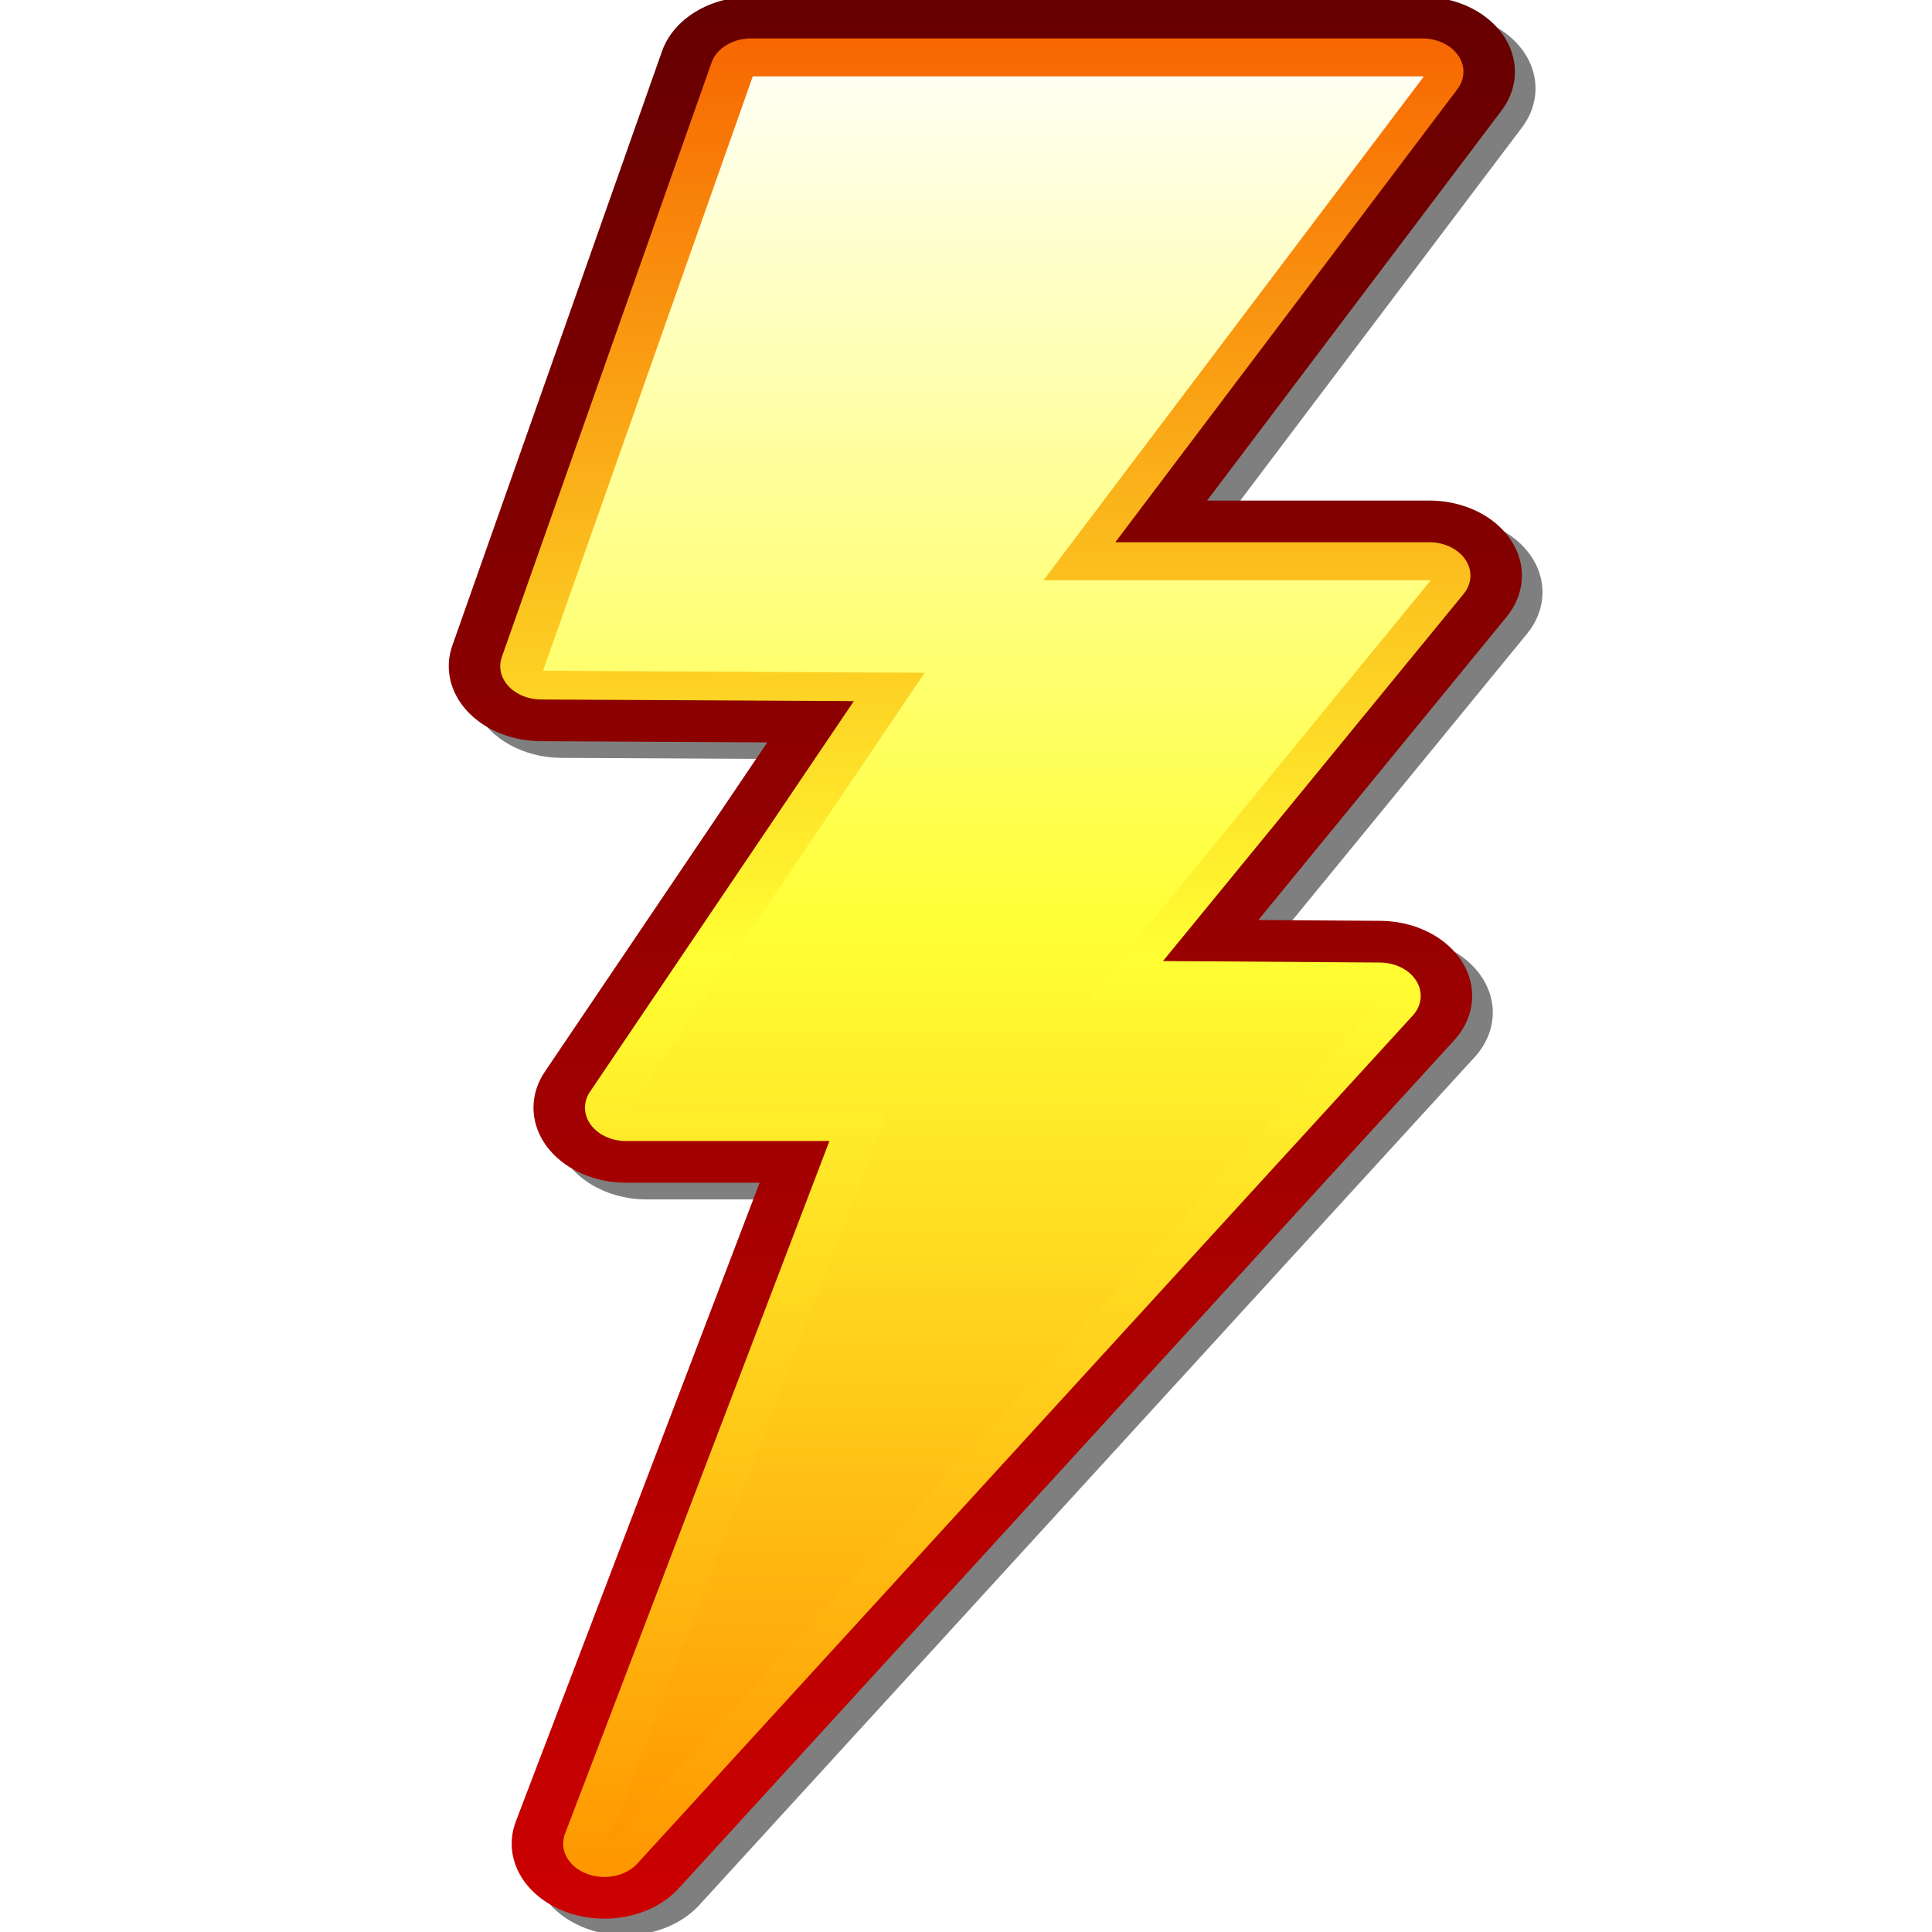
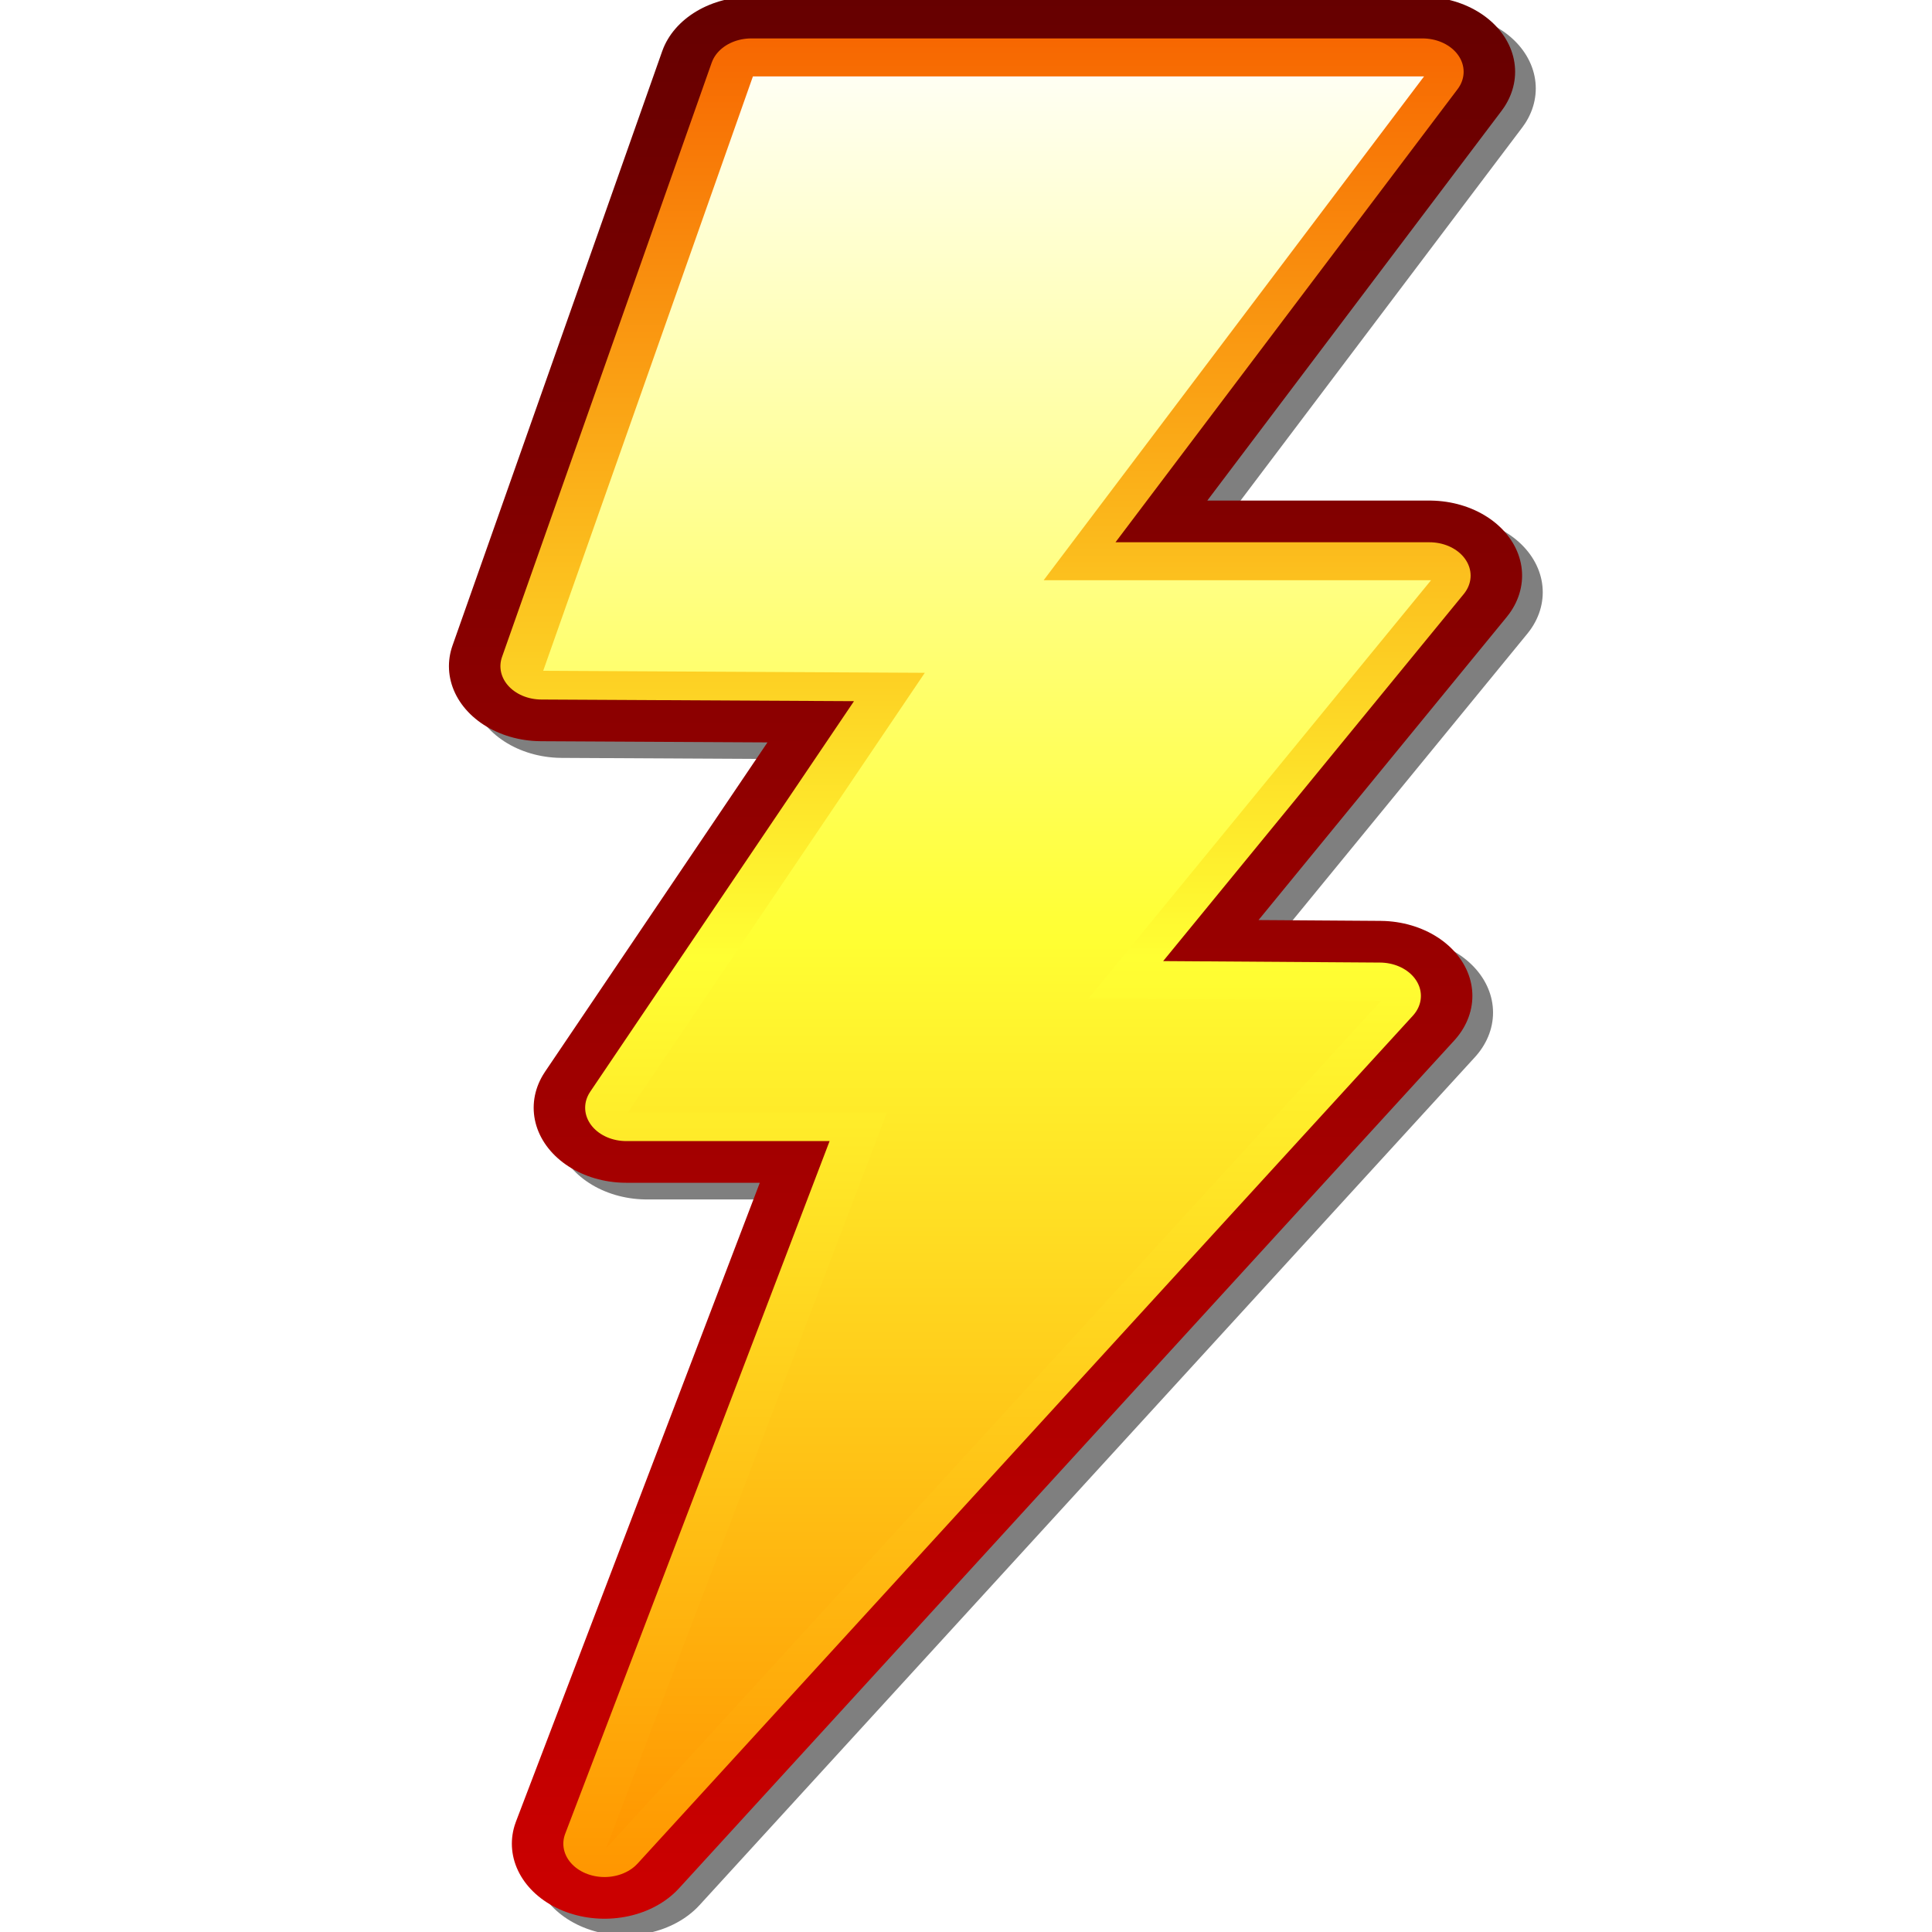
<svg xmlns="http://www.w3.org/2000/svg" viewBox="0 0 128 128">
  <defs>
-     <linearGradient gradientUnits="userSpaceOnUse" id="linearGradient8229" x2="0" y1="9.107" y2="127.476">
-       <stop offset="0" stop-color="#600" />
-       <stop offset="1" stop-color="#c00" />
+     <linearGradient id="linearGradient8229" gradientUnits="userSpaceOnUse" x2="0" y2="127.48" y1="9.107">
+       <stop stop-color="#600" offset="0" />
+       <stop stop-color="#c00" offset="1" />
    </linearGradient>
-     <linearGradient gradientUnits="userSpaceOnUse" id="linearGradient8231" x2="0" y1="11.672" y2="124.905">
-       <stop offset="0" stop-color="#f76701" />
-       <stop offset=".5" stop-color="#ff3" />
-       <stop offset="1" stop-color="#ff9600" />
+     <linearGradient id="linearGradient8231" gradientUnits="userSpaceOnUse" x2="0" y2="124.9" y1="11.672">
+       <stop stop-color="#f76701" offset="0" />
+       <stop stop-color="#ff3" offset=".5" />
+       <stop stop-color="#ff9600" offset="1" />
    </linearGradient>
-     <linearGradient gradientUnits="userSpaceOnUse" id="linearGradient8233" x2="0" y1="123.151" y2="10.765">
-       <stop offset="0" stop-color="#ff9600" />
-       <stop offset=".5" stop-color="#ff3" />
-       <stop offset="1" stop-color="#fff" />
+     <linearGradient id="linearGradient8233" gradientUnits="userSpaceOnUse" x2="0" y2="10.765" y1="123.15">
+       <stop stop-color="#ff9600" offset="0" />
+       <stop stop-color="#ff3" offset=".5" />
+       <stop stop-color="#fff" offset="1" />
    </linearGradient>
  </defs>
-   <g transform="matrix(1.32846,0,0,1.07576,-166.1325,-10.01386)">
-     <path d="m163.545,14.755h33.469l-18.971,31.029h19.319l-17.083,25.761 14.604.123-38.66,52.21 14.009-45.323h-12.921l14.805-27.07-19.031-.123 10.459-36.607z" fill="none" stroke="#000" stroke-linecap="round" stroke-linejoin="round" stroke-opacity=".502" stroke-width="9.242" />
-     <path d="m162.518,13.728h33.469l-18.971,31.029h19.319l-17.083,25.761 14.604.123-38.66,52.21 14.009-45.323h-12.921l14.805-27.07-19.031-.123 10.459-36.607z" fill="none" stroke="url(#linearGradient8229)" stroke-linecap="round" stroke-linejoin="round" stroke-width="9.242" />
-     <path d="m162.518,13.728h33.469l-18.971,31.029h19.319l-17.083,25.761 14.604.123-38.66,52.21 14.009-45.323h-12.921l14.805-27.07-19.031-.123 10.459-36.607z" fill="none" stroke="url(#linearGradient8231)" stroke-linecap="round" stroke-linejoin="round" stroke-width="4.107" />
-     <path d="m162.599,14.013h33.469l-18.971,31.029h19.319l-17.083,25.761 14.604.123-38.66,52.21 14.009-45.323h-12.921l14.805-27.07-19.031-.123 10.459-36.607z" fill="url(#linearGradient8233)" fill-rule="evenodd" />
+   <g transform="matrix(1.3285 0 0 1.0758 -166.13 -10.014)">
+     <path stroke-linejoin="round" d="m163.55 14.755h33.469l-18.971 31.029h19.319l-17.083 25.761 14.604 0.123-38.66 52.21 14.009-45.323h-12.921l14.805-27.07-19.031-0.123 10.459-36.607z" stroke-opacity=".502" stroke="#000" stroke-linecap="round" stroke-width="9.242" fill="none" />
+     <path stroke-linejoin="round" d="m162.52 13.728h33.469l-18.971 31.029h19.319l-17.083 25.761 14.604 0.123-38.66 52.21 14.009-45.323h-12.921l14.805-27.07-19.031-0.123 10.459-36.607z" stroke="url(#linearGradient8229)" stroke-linecap="round" stroke-width="9.242" fill="none" />
+     <path stroke-linejoin="round" d="m162.52 13.728h33.469l-18.971 31.029h19.319l-17.083 25.761 14.604 0.123-38.66 52.21 14.009-45.323h-12.921l14.805-27.07-19.031-0.123 10.459-36.607z" stroke="url(#linearGradient8231)" stroke-linecap="round" stroke-width="4.107" fill="none" />
+     <path fill-rule="evenodd" d="m162.6 14.013h33.469l-18.971 31.029h19.319l-17.083 25.761 14.604 0.123-38.66 52.21 14.009-45.323h-12.921l14.805-27.07-19.031-0.123 10.459-36.607z" fill="url(#linearGradient8233)" />
  </g>
</svg>
